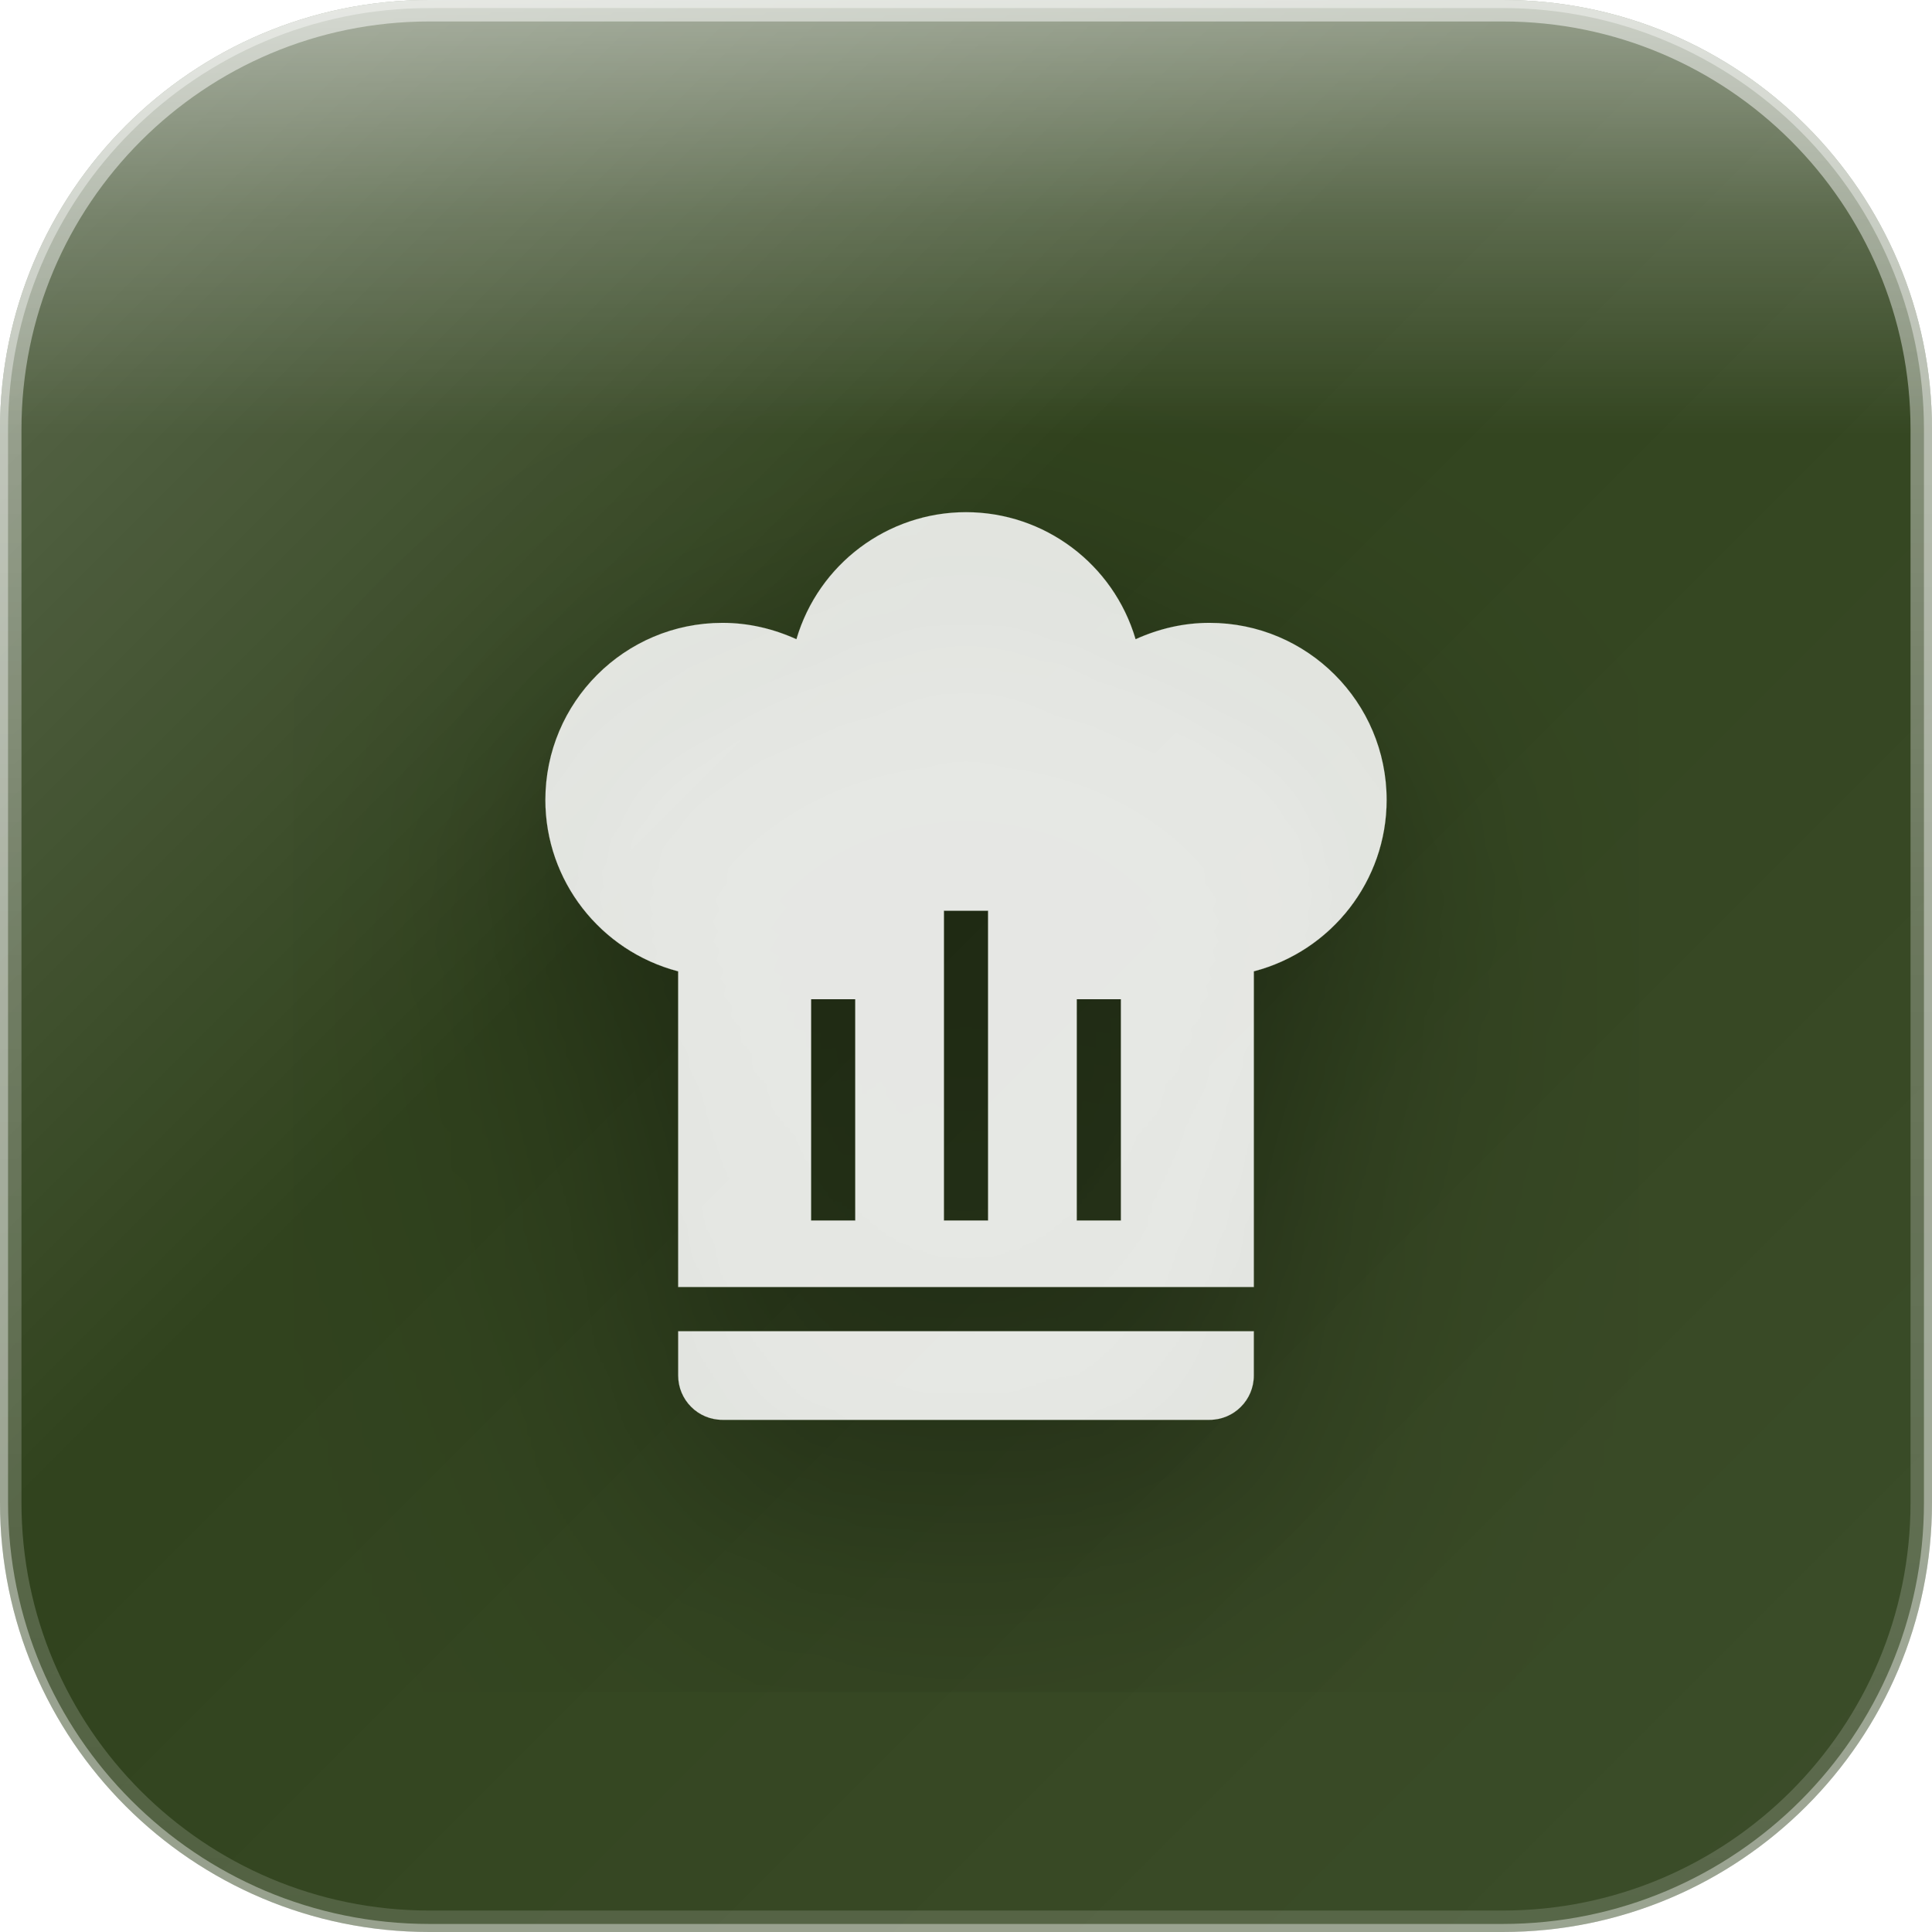
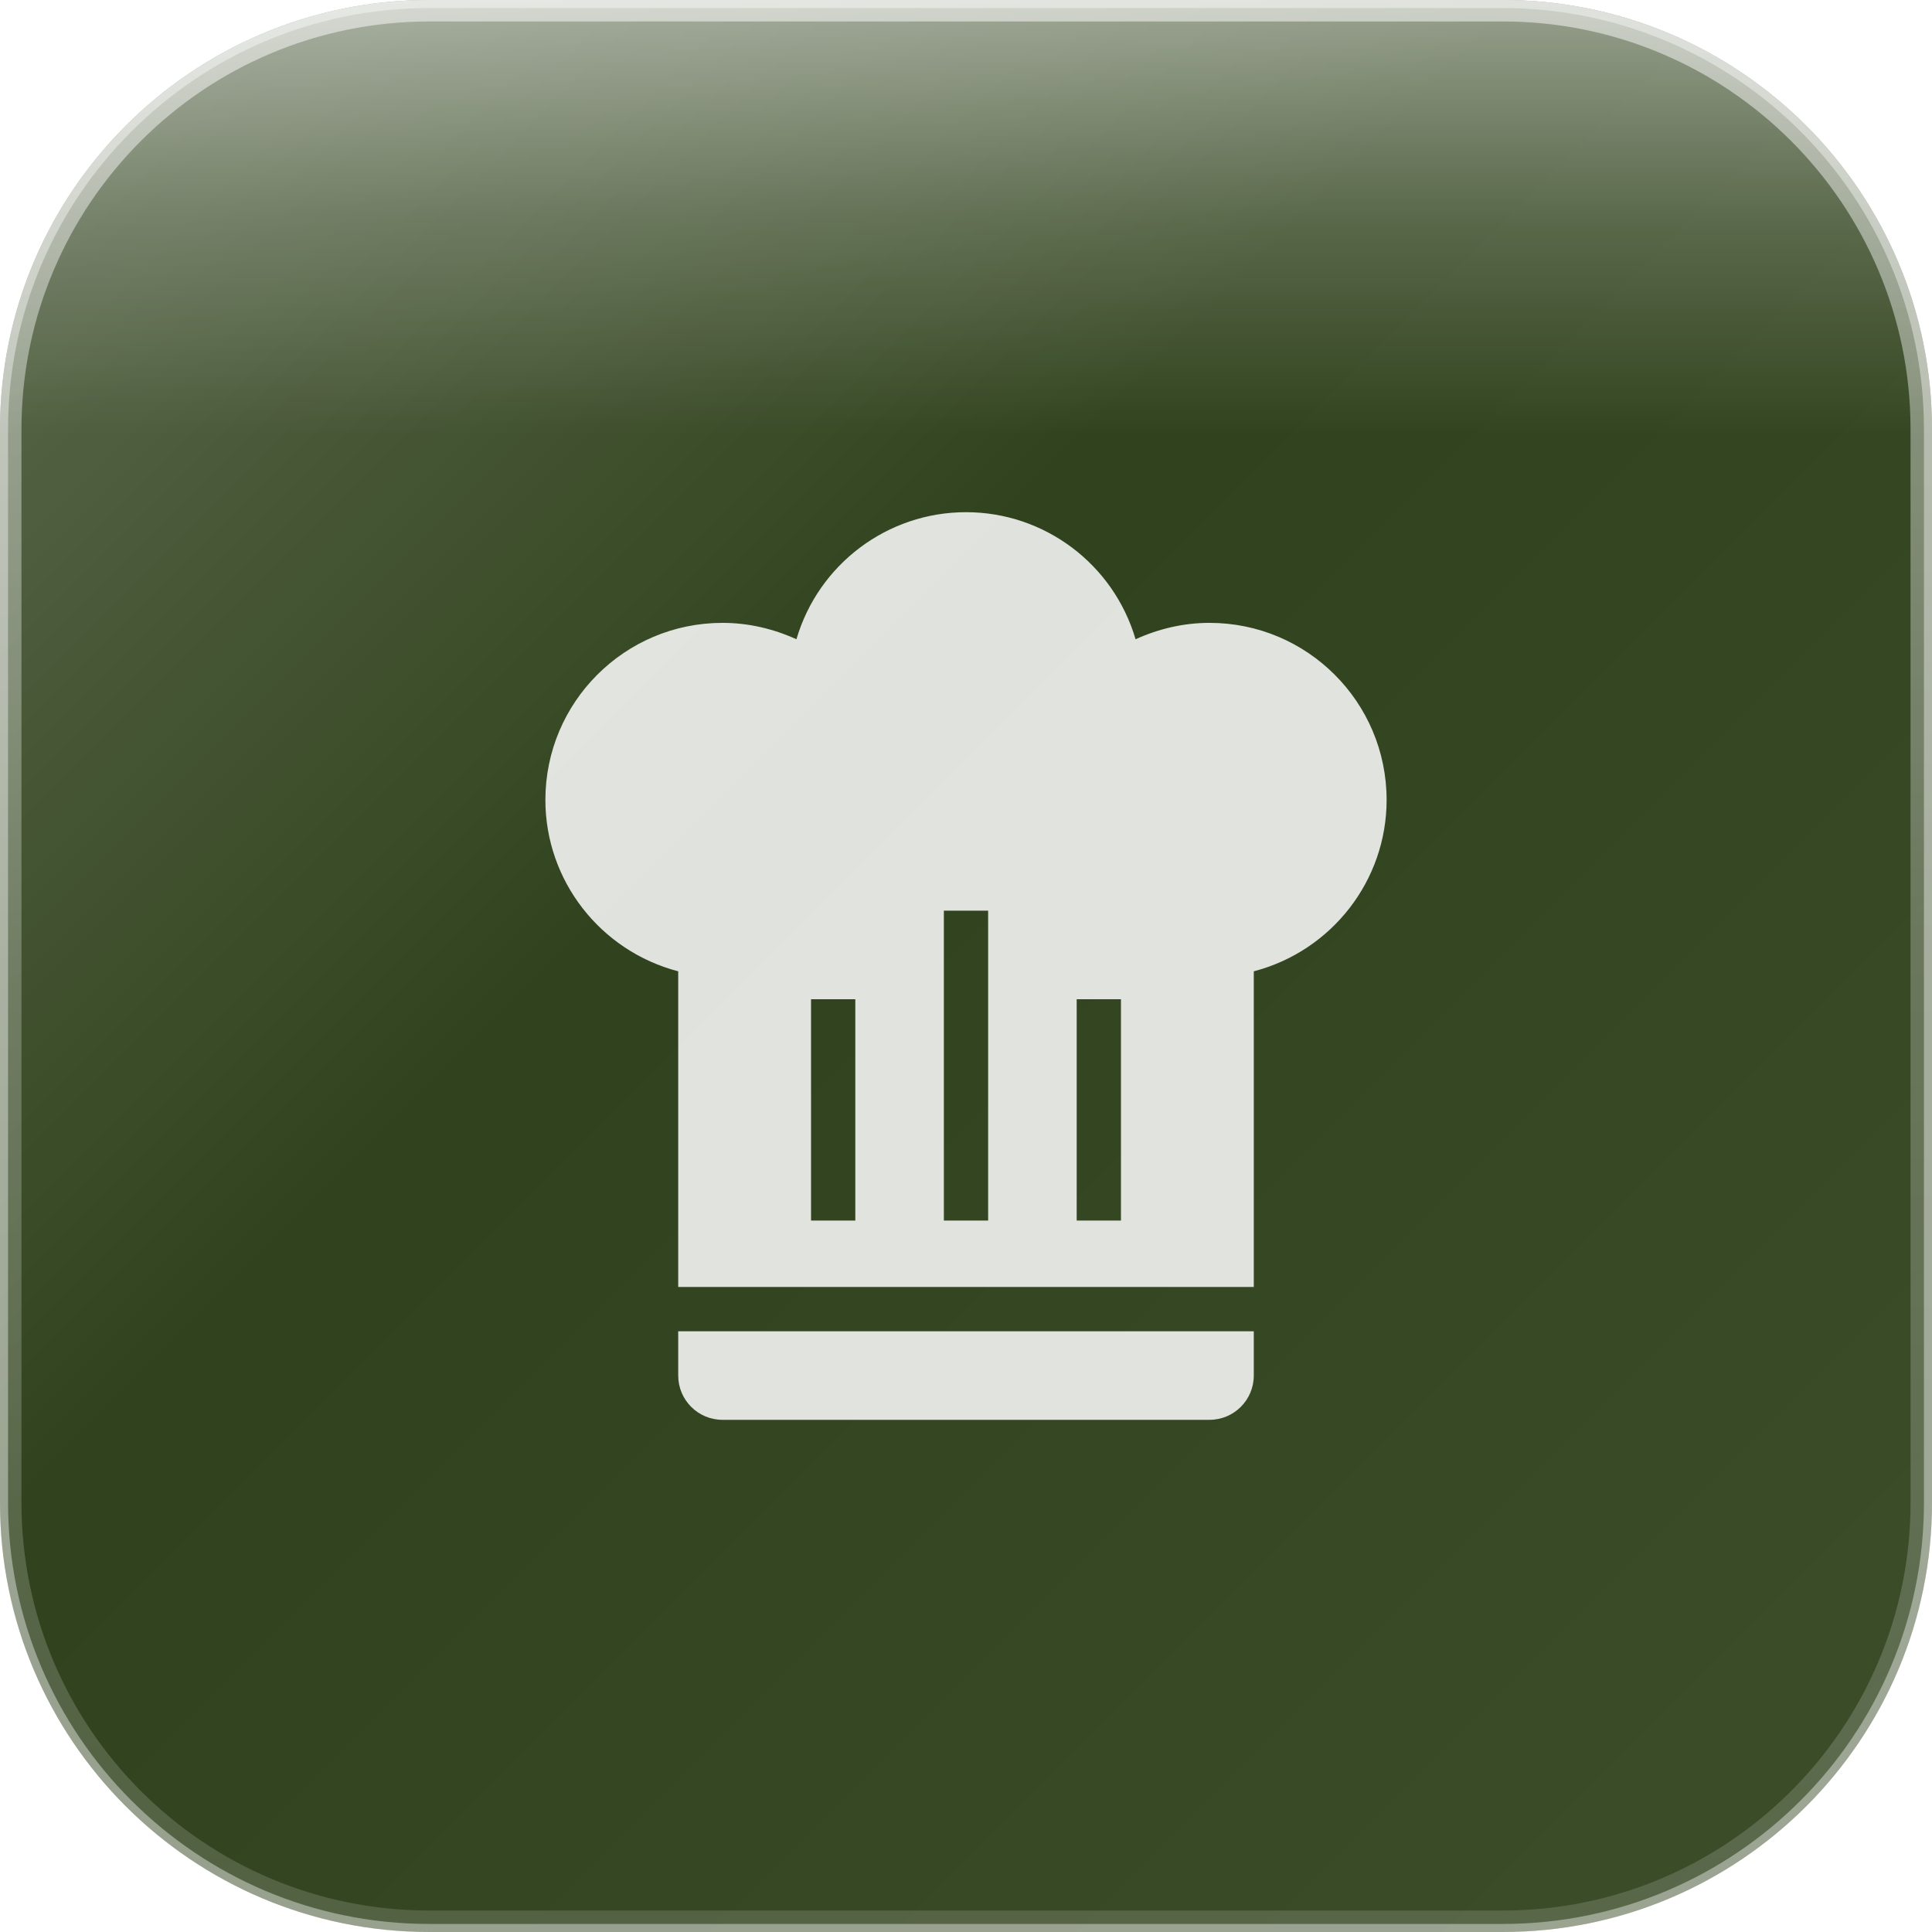
<svg xmlns="http://www.w3.org/2000/svg" width="180" height="180" viewBox="0 0 180 180">
  <defs>
    <linearGradient id="glassGradient" x1="0%" y1="0%" x2="100%" y2="100%">
      <stop offset="0%" style="stop-color:rgba(255,255,255,0.30)" />
      <stop offset="40%" style="stop-color:rgba(255,255,255,0.10)" />
      <stop offset="100%" style="stop-color:rgba(255,255,255,0.15)" />
    </linearGradient>
    <linearGradient id="specularHighlight" x1="50%" y1="0%" x2="50%" y2="100%">
      <stop offset="0%" style="stop-color:rgba(255,255,255,0.5)" />
      <stop offset="25%" style="stop-color:rgba(255,255,255,0.2)" />
      <stop offset="50%" style="stop-color:rgba(255,255,255,0)" />
    </linearGradient>
    <linearGradient id="edgeHighlight" x1="50%" y1="0%" x2="50%" y2="100%">
      <stop offset="0%" style="stop-color:rgba(255,255,255,0.5)" />
      <stop offset="50%" style="stop-color:rgba(255,255,255,0.25)" />
      <stop offset="100%" style="stop-color:rgba(255,255,255,0.15)" />
    </linearGradient>
-     <filter id="iconShadow" x="-30%" y="-30%" width="160%" height="160%">
-       <feGaussianBlur in="SourceAlpha" stdDeviation="4.5" result="blur1" />
-       <feOffset in="blur1" dx="0" dy="3.6" result="offset1" />
-       <feColorMatrix in="offset1" type="matrix" values="0 0 0 0 0  0 0 0 0 0  0 0 0 0 0  0 0 0 0.35 0" result="shadow1" />
-       <feGaussianBlur in="SourceAlpha" stdDeviation="2.16" result="blur2" />
-       <feOffset in="blur2" dx="0" dy="1.44" result="offset2" />
-       <feColorMatrix in="offset2" type="matrix" values="0 0 0 0 0  0 0 0 0 0  0 0 0 0 0  0 0 0 0.25 0" result="shadow2" />
-       <feMerge>
-         <feMergeNode in="shadow1" />
-         <feMergeNode in="shadow2" />
-         <feMergeNode in="SourceGraphic" />
-       </feMerge>
-     </filter>
    <clipPath id="roundedClip">
      <rect x="0" y="0" width="180" height="180" rx="40" ry="40" />
    </clipPath>
  </defs>
  <g clip-path="url(#roundedClip)">
    <rect x="0" y="0" width="180" height="180" fill="#1a2e05" />
    <rect x="0" y="0" width="180" height="180" fill="url(#glassGradient)" />
    <rect x="0" y="0" width="180" height="81" fill="url(#specularHighlight)" />
  </g>
  <rect x="1" y="1" width="178" height="178" rx="39" ry="39" fill="none" stroke="url(#edgeHighlight)" stroke-width="2" />
  <rect x="0" y="0" width="180" height="180" rx="40" ry="40" fill="none" stroke="rgba(255,255,255,0.4)" stroke-width="1.5" />
-   <g transform="translate(38.4375, 41.53125) scale(4.125)" filter="url(#iconShadow)">
+   <g transform="translate(38.4375, 41.53125) scale(4.125)">
    <path d="M12.5,1.5C10.73,1.5 9.17,2.67 8.67,4.37C8.14,4.13 7.58,4 7,4A4,4 0 0,0 3,8C3,9.82 4.24,11.41 6,11.87V19H19V11.87C20.76,11.41 22,9.82 22,8A4,4 0 0,0 18,4C17.42,4 16.86,4.13 16.33,4.37C15.83,2.67 14.27,1.5 12.5,1.5M12,10.5H13V17.5H12V10.5M9,12.5H10V17.5H9V12.5M15,12.5H16V17.5H15V12.5M6,20V21A1,1 0 0,0 7,22H18A1,1 0 0,0 19,21V20H6Z" fill="rgba(255,255,255,0.85)" fill-rule="evenodd" />
  </g>
</svg>
